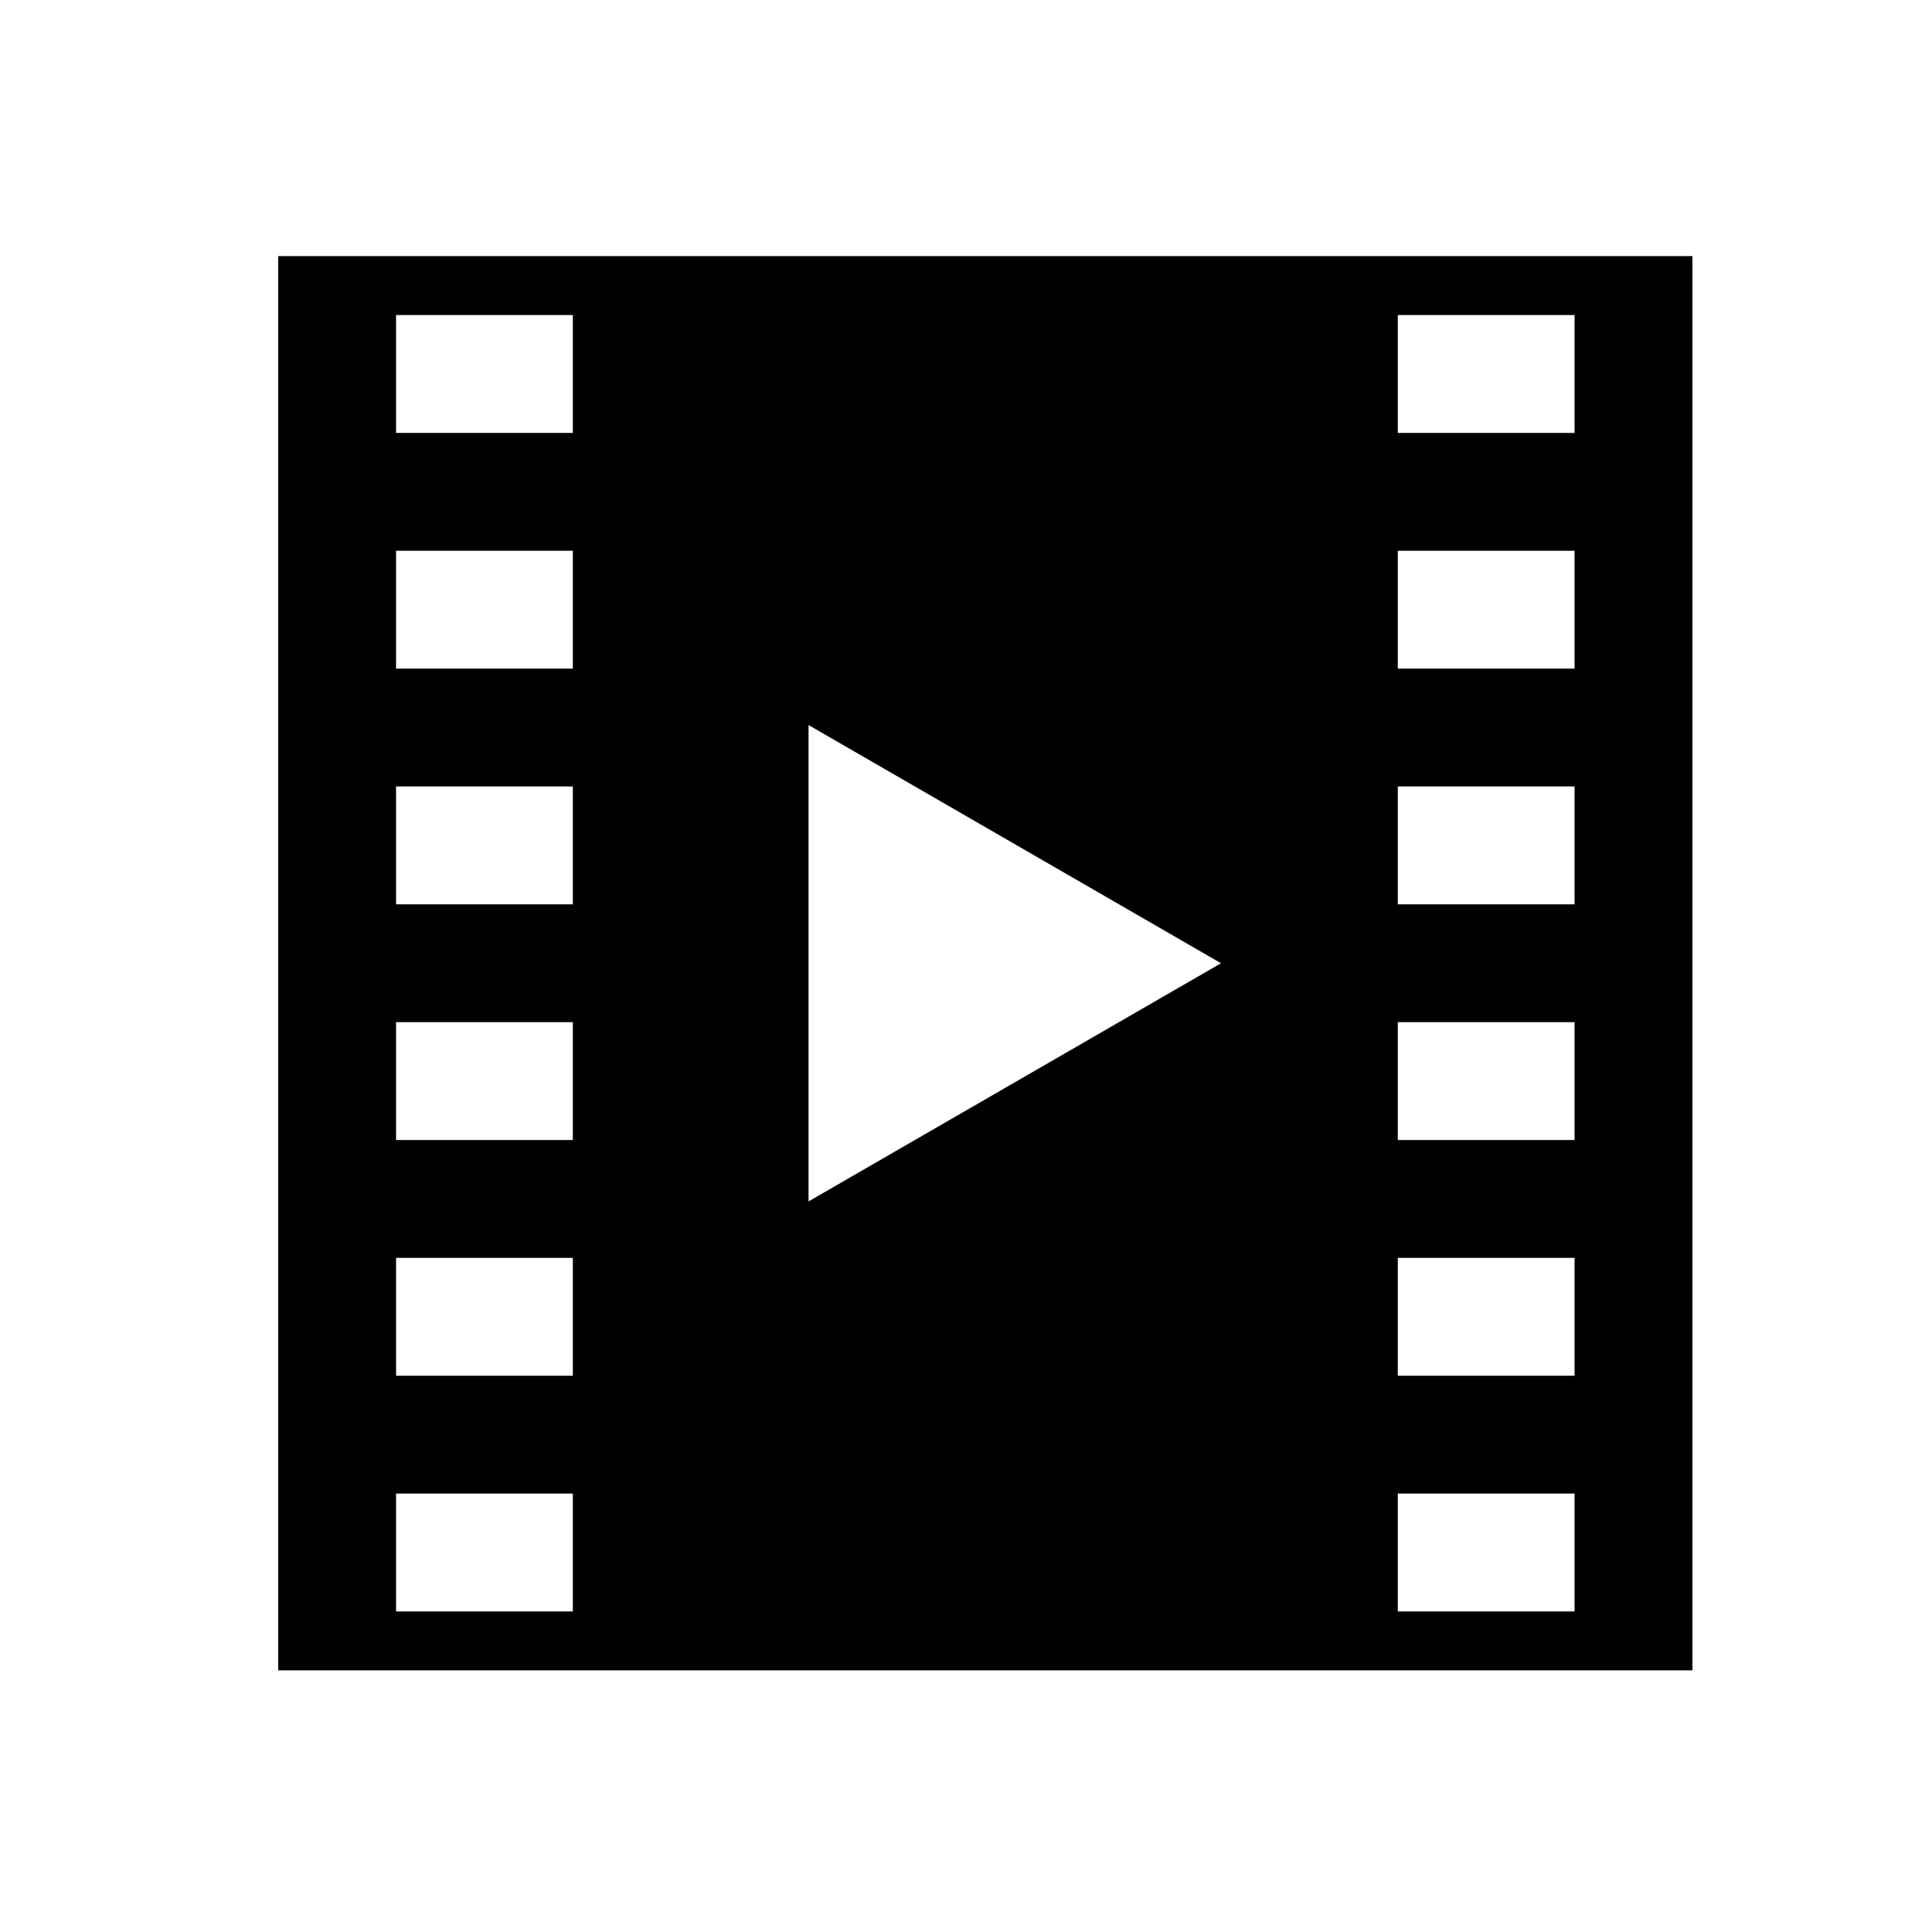
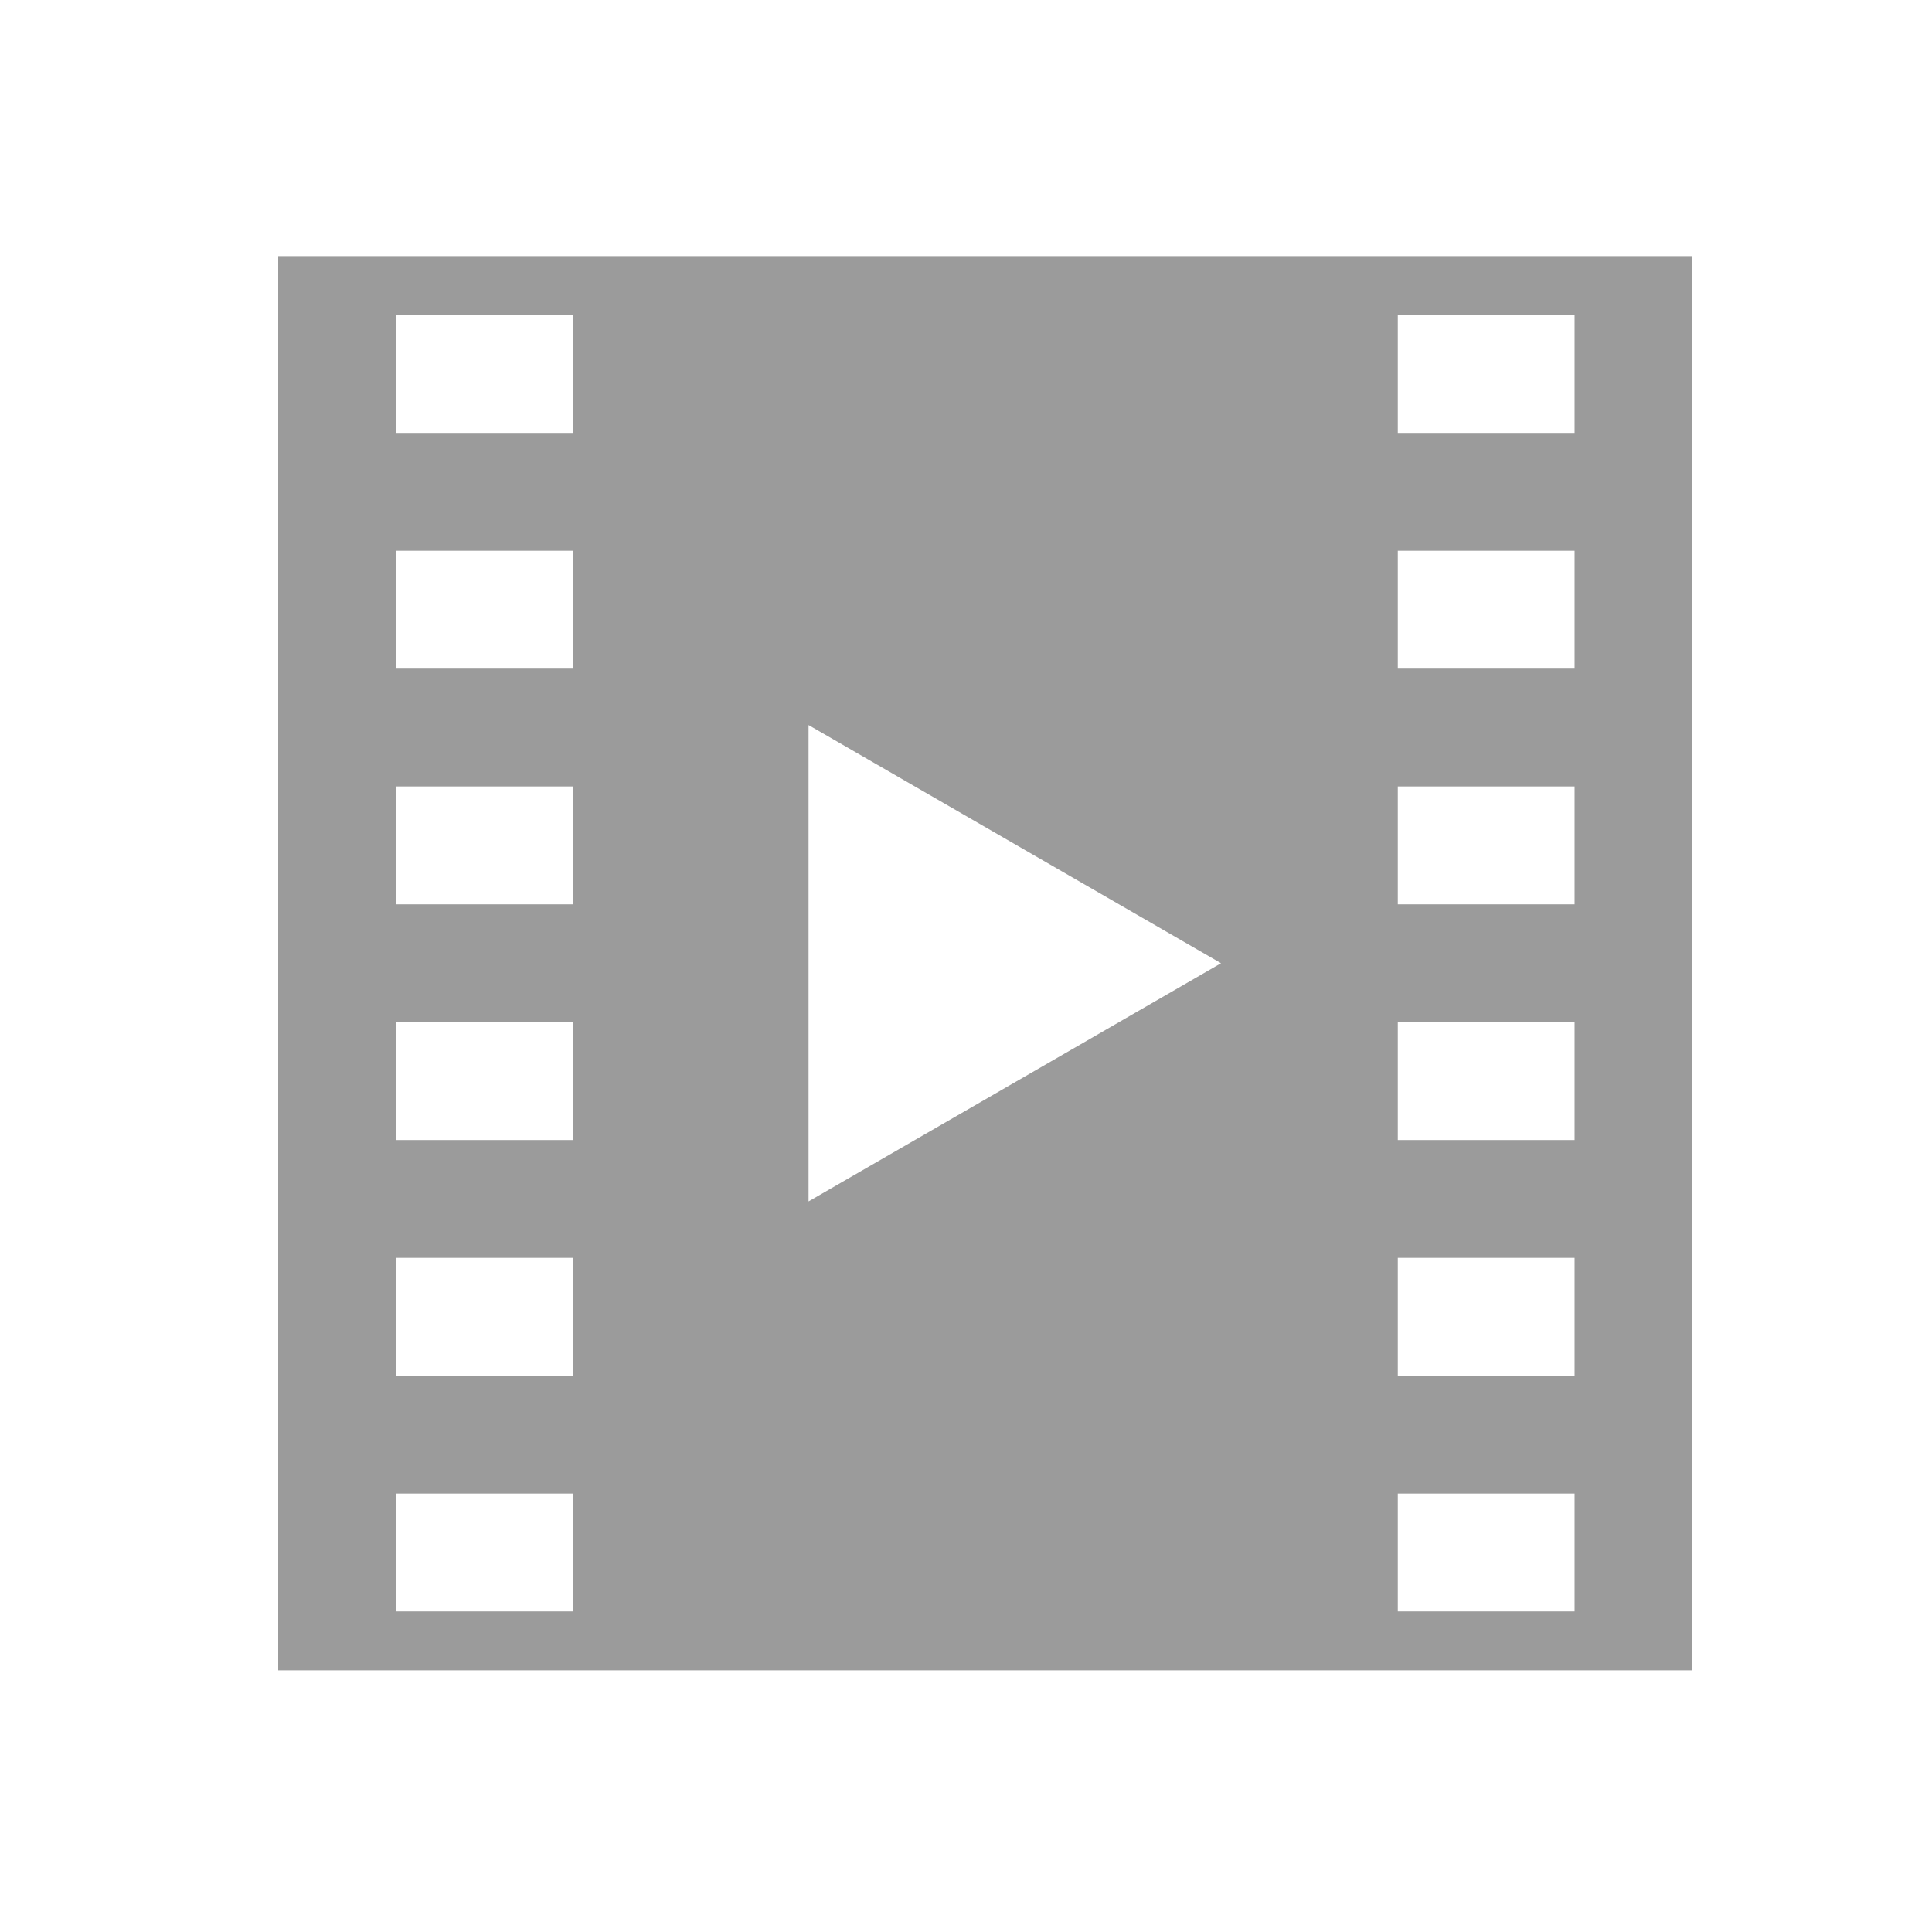
<svg xmlns="http://www.w3.org/2000/svg" width="1000" height="1000" id="svg3707" version="1.1">
  <defs id="defs3709" />
  <g id="layer1" transform="translate(0,-52.36218)">
-     <path id="path3826" d="m 144,184.934 v 732 h 732 v -732 H 144 z m 152.498,701.504 h -91.5 v -61.004 h 91.5 v 61.004 z m 0,-122.009 h -91.5 v -60.991 h 91.5 v 60.991 z m 0,-121.996 h -91.5 v -61.004 h 91.5 v 61.004 z m 0,-122.002 h -91.5 v -60.998 h 91.5 v 60.998 z m 0,-121.996 h -91.5 v -60.998 h 91.5 v 60.998 z m 0,-122.002 h -91.5 v -60.998 h 91.5 v 60.998 z M 418.5,674.217 V 427.65 L 631.996,550.934 418.5,674.217 z m 396.496,212.221 h -91.5 v -61.004 h 91.5 v 61.004 z m 0,-122.009 h -91.5 v -60.991 h 91.5 v 60.991 z m 0,-121.996 h -91.5 v -61.004 h 91.5 v 61.004 z m 0,-122.002 h -91.5 v -60.998 h 91.5 v 60.998 z m 0,-121.996 h -91.5 v -60.998 h 91.5 v 60.998 z m 0,-122.002 h -91.5 v -60.998 h 91.5 v 60.998 z" />
+     <path id="path3826" d="m 144,184.934 v 732 h 732 v -732 H 144 z m 152.498,701.504 h -91.5 v -61.004 h 91.5 v 61.004 z m 0,-122.009 h -91.5 v -60.991 h 91.5 v 60.991 z m 0,-121.996 h -91.5 v -61.004 h 91.5 v 61.004 z m 0,-122.002 h -91.5 v -60.998 h 91.5 v 60.998 z m 0,-121.996 h -91.5 v -60.998 h 91.5 v 60.998 z m 0,-122.002 h -91.5 v -60.998 h 91.5 v 60.998 z M 418.5,674.217 V 427.65 L 631.996,550.934 418.5,674.217 z m 396.496,212.221 h -91.5 v -61.004 h 91.5 v 61.004 z m 0,-122.009 h -91.5 v -60.991 h 91.5 v 60.991 z m 0,-121.996 h -91.5 v -61.004 h 91.5 v 61.004 z m 0,-122.002 h -91.5 v -60.998 h 91.5 v 60.998 z m 0,-121.996 h -91.5 v -60.998 h 91.5 v 60.998 z m 0,-122.002 h -91.5 v -60.998 h 91.5 v 60.998 z" style="fill:#000000;fill-opacity:0.393" />
  </g>
</svg>
